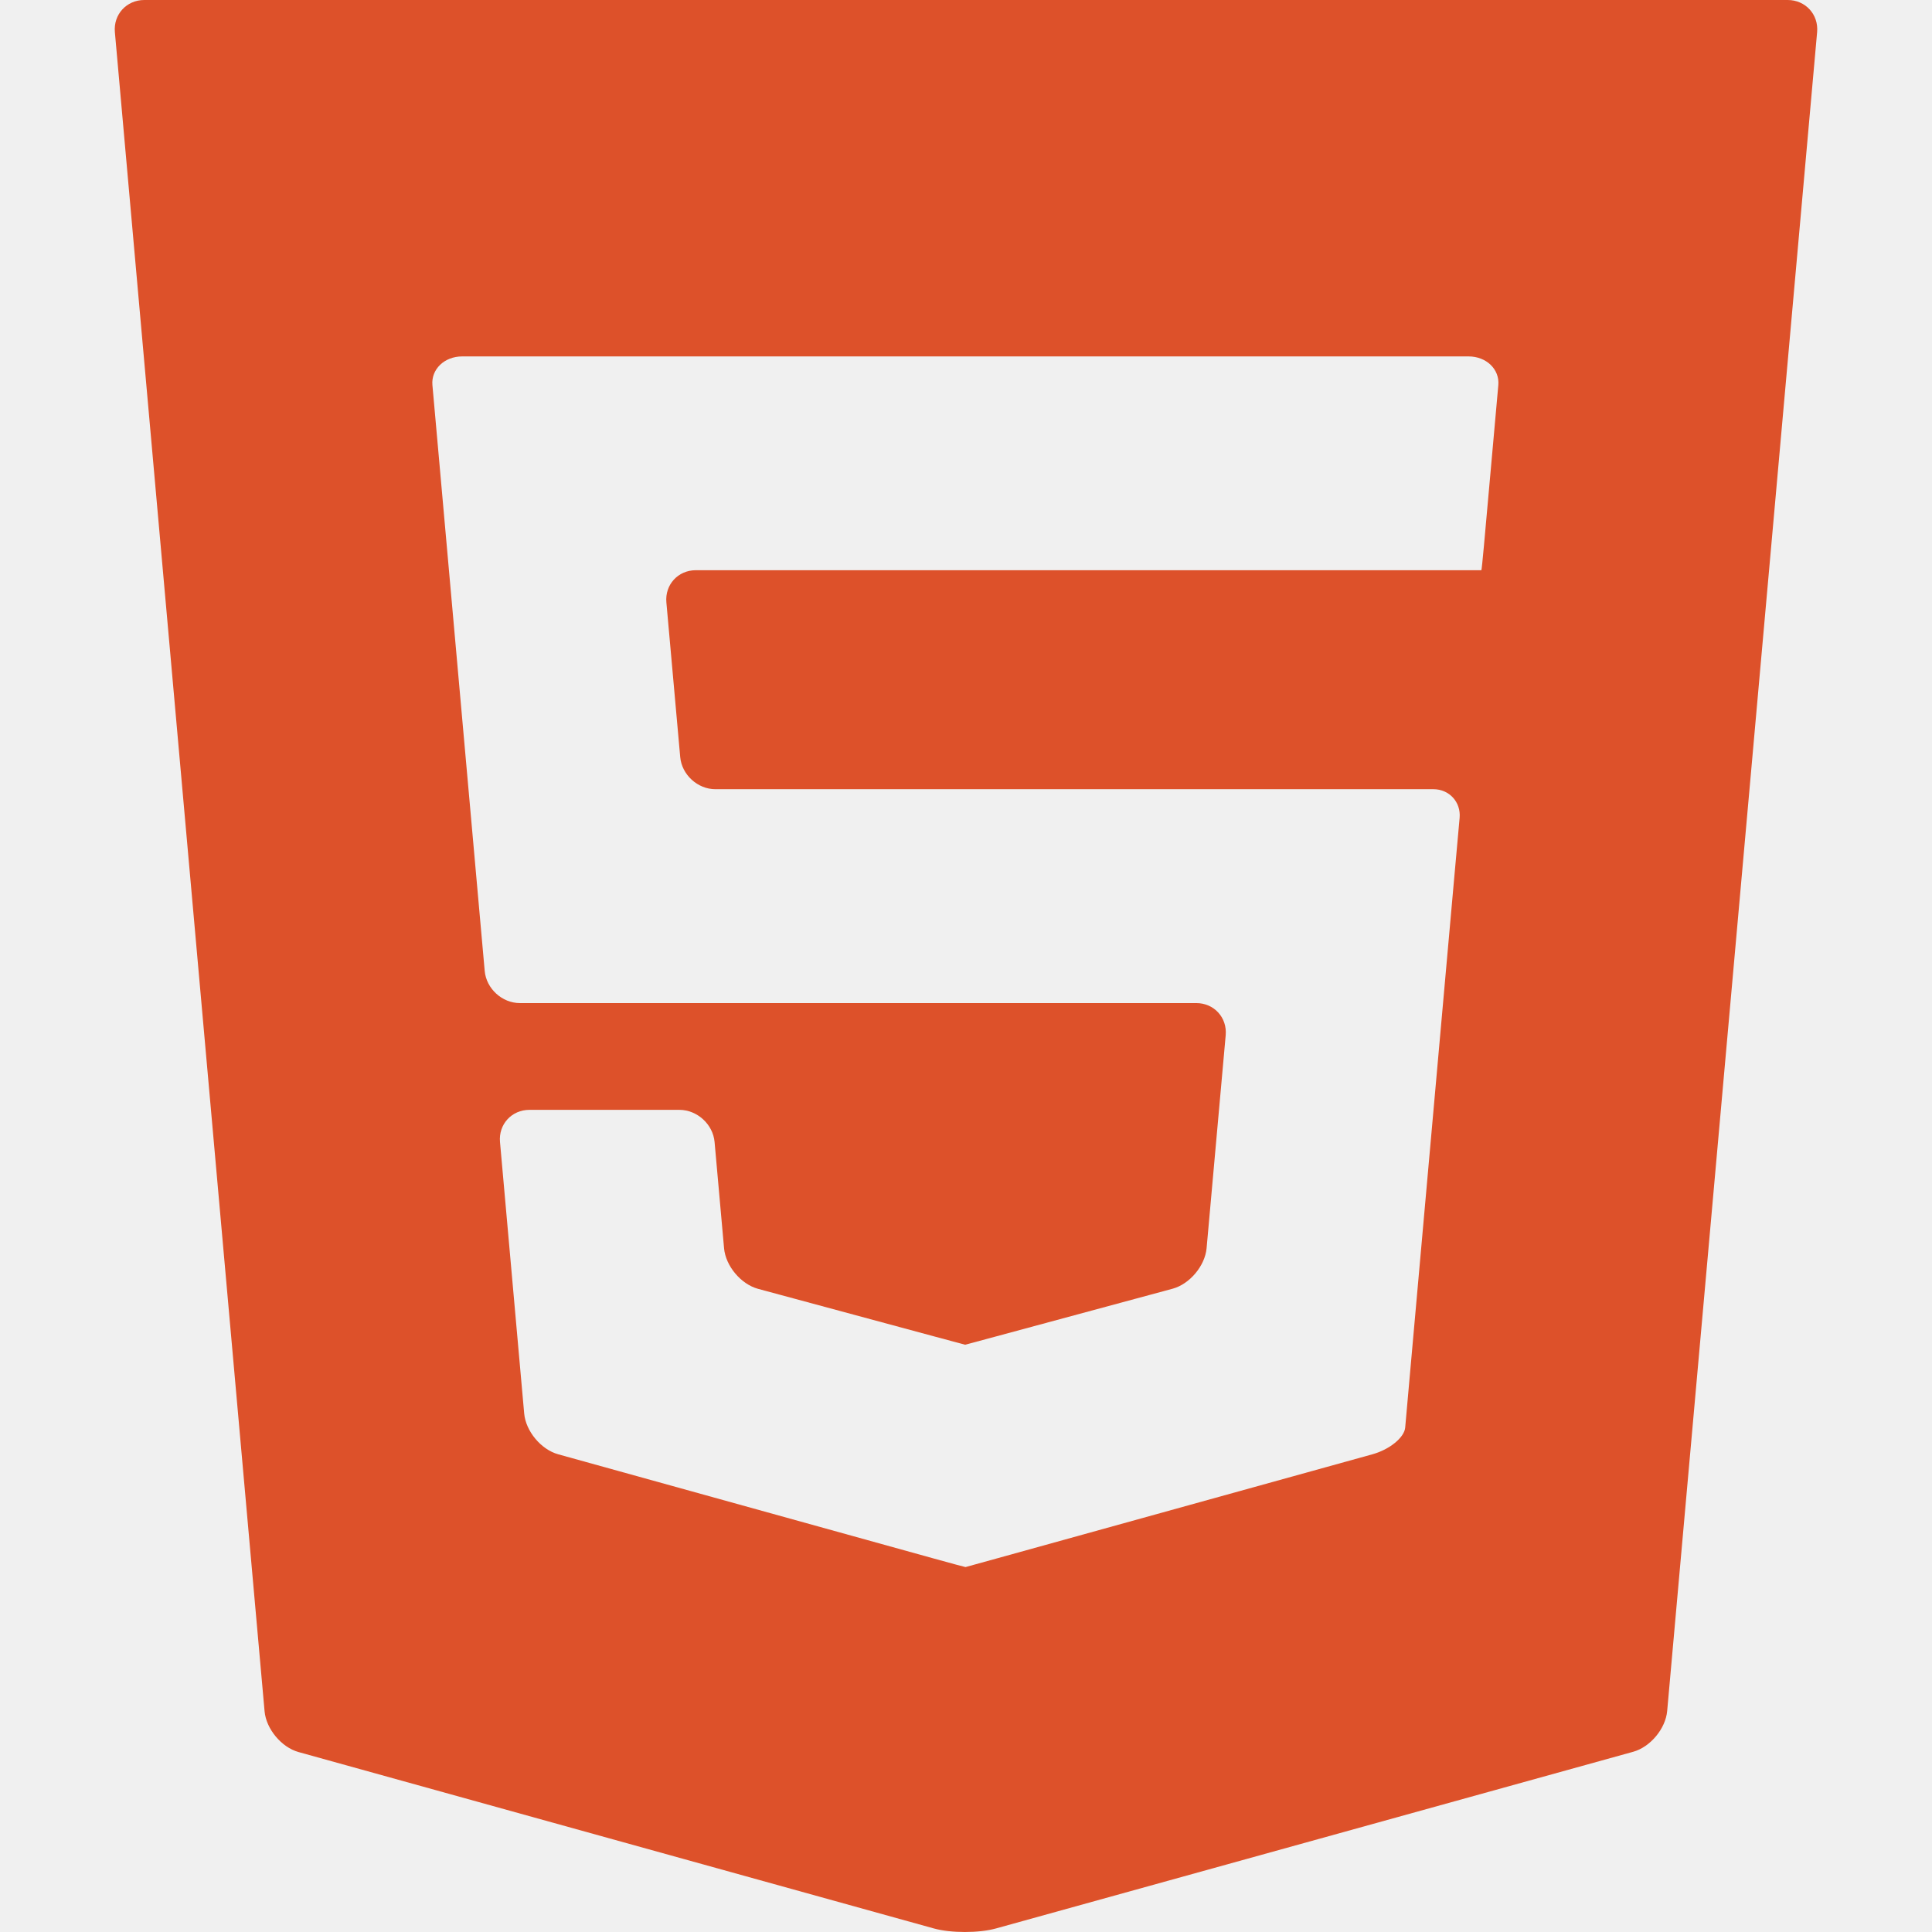
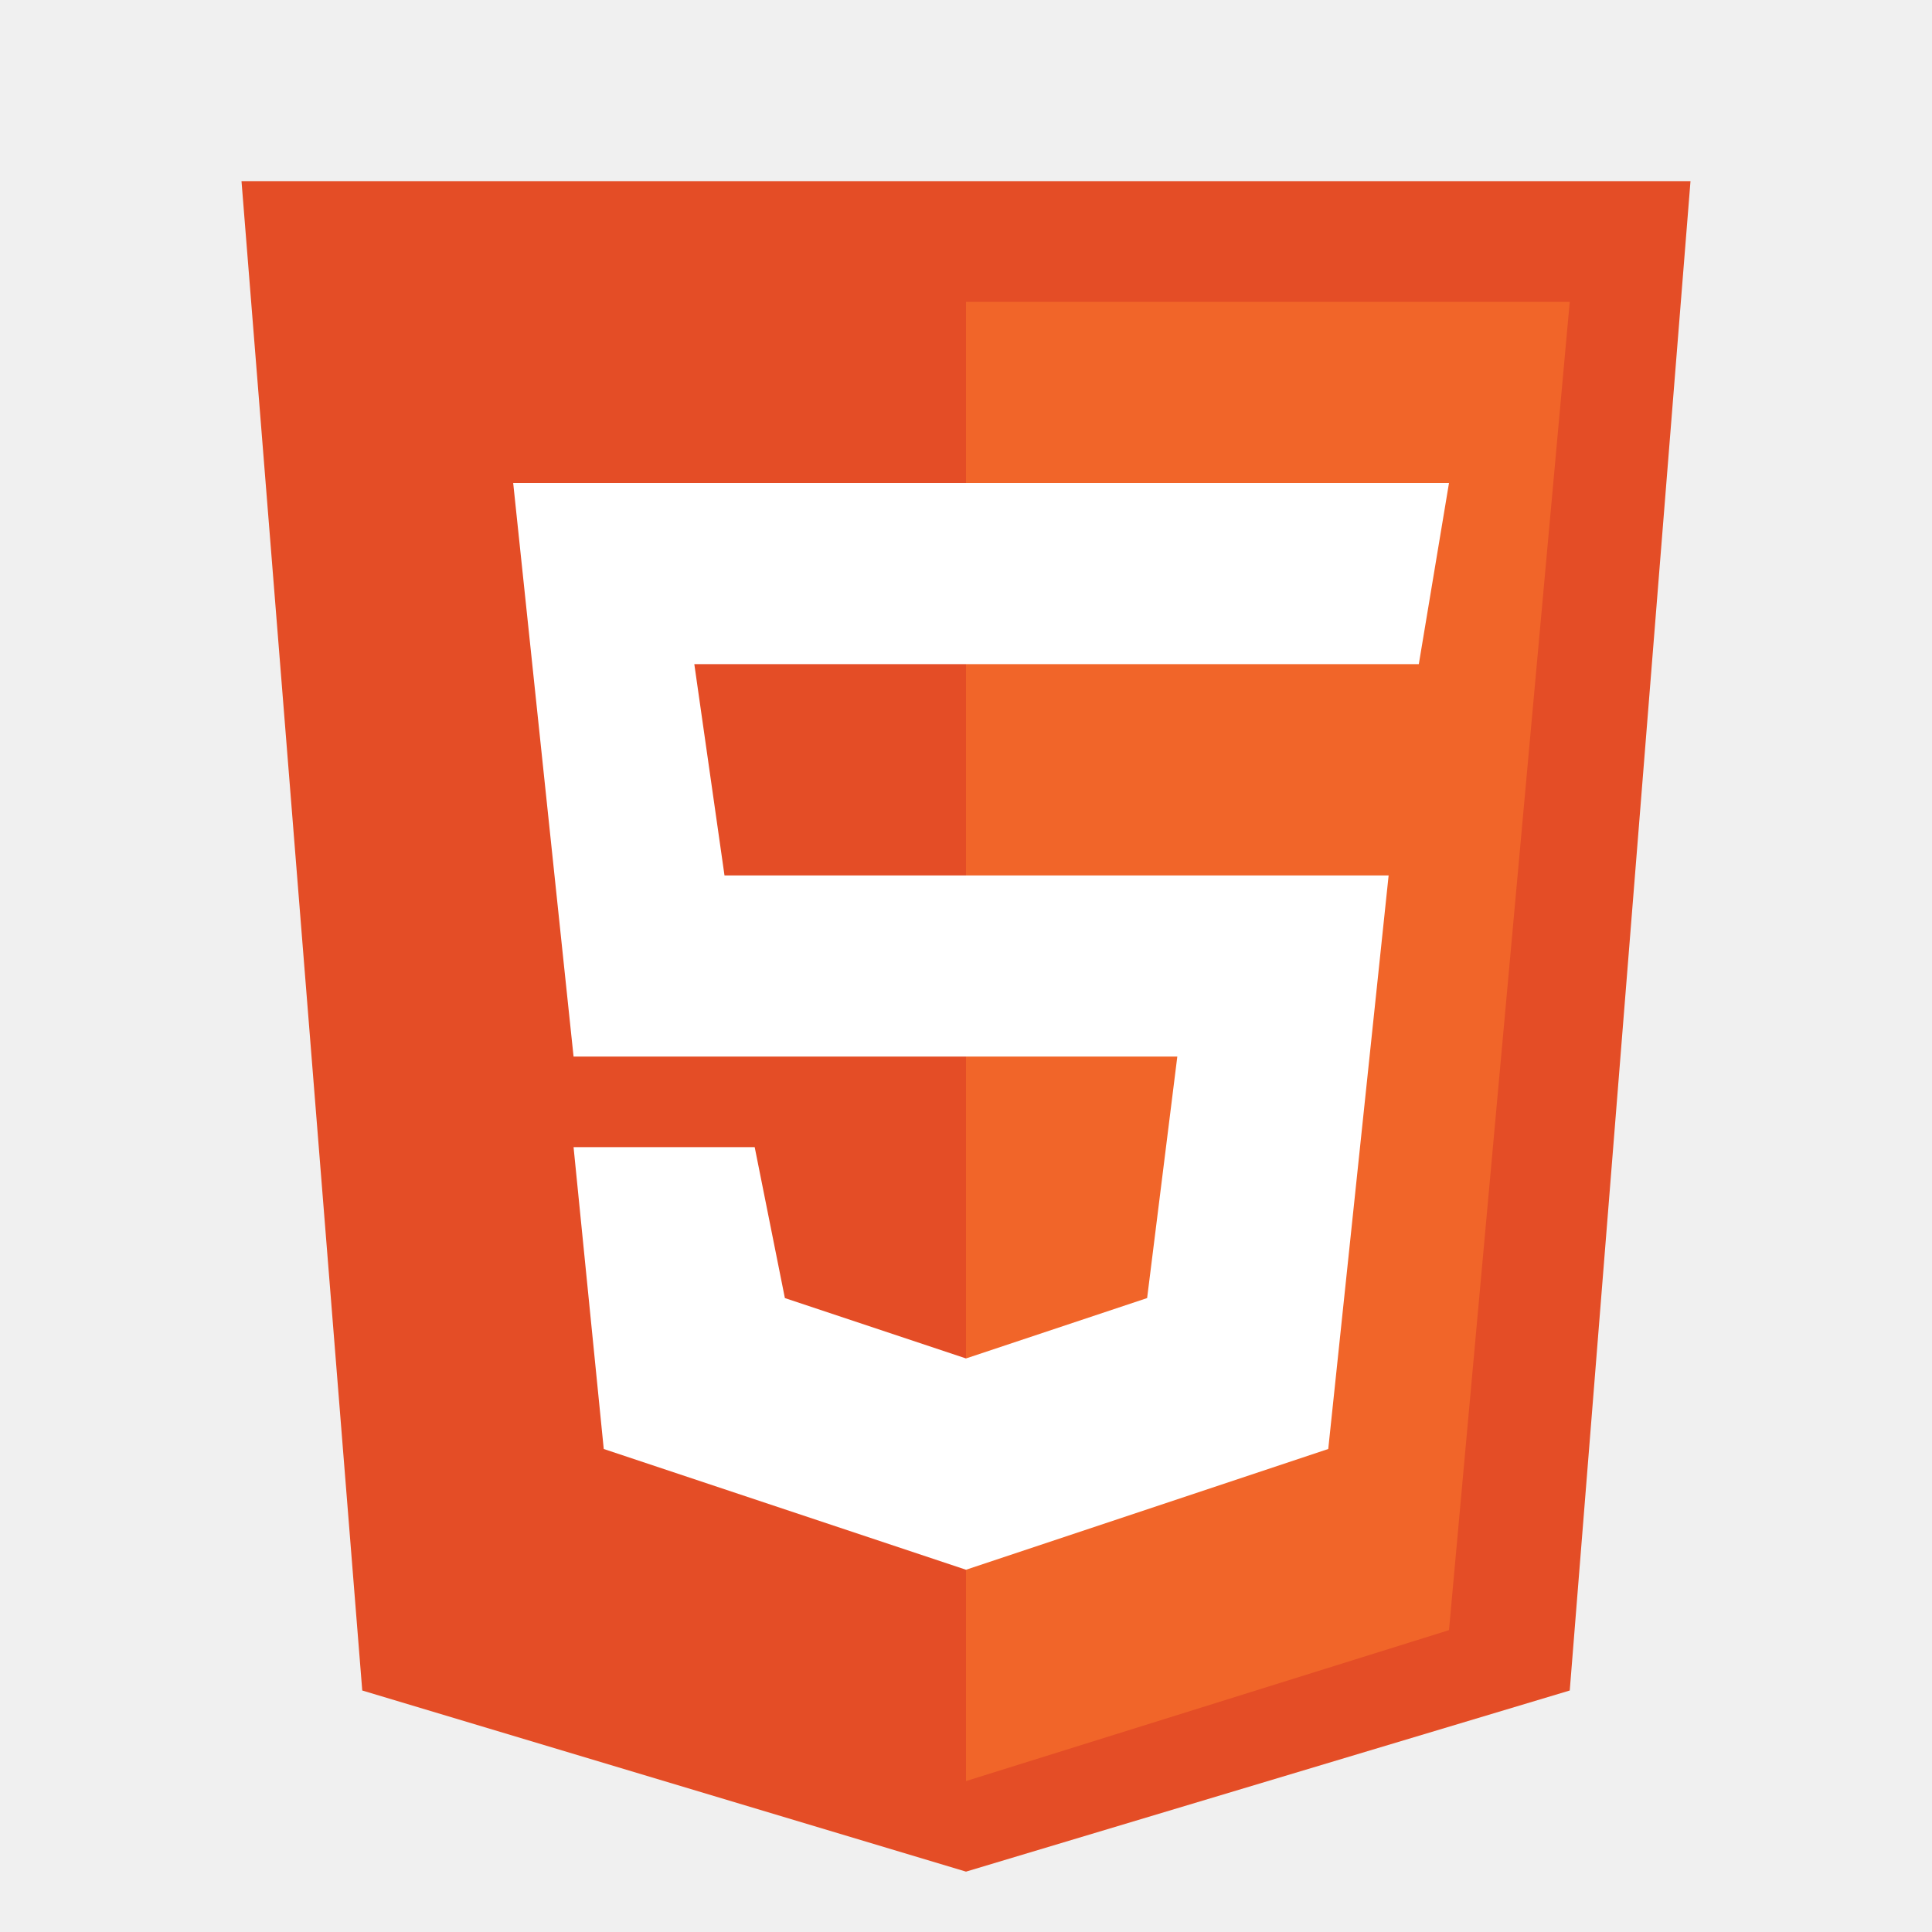
- <svg xmlns="http://www.w3.org/2000/svg" height="800px" width="800px" version="1.1" id="Layer_1" viewBox="0 0 511.997 511.997" xml:space="preserve">
-   <path style="fill:#DD512A;" d="M38.238,0c-4.706,0-8.212,3.835-7.794,8.521l39.671,444.978c0.418,4.687,4.468,9.552,9.004,10.811  l168.344,46.742c4.535,1.259,11.954,1.259,16.49,0.003l168.856-46.819c4.535-1.258,8.59-6.122,9.007-10.808L481.553,8.521  C481.974,3.835,478.464,0,473.758,0H38.238z M397.068,102.054c-0.375,4.18-1.023,11.437-1.441,16.124l-1.045,11.675  c-0.421,4.685-1.02,11.386-1.336,14.889c-0.315,3.504-0.614,6.371-0.669,6.371c-0.053,0-3.948,0-8.653,0H264.554  c-4.706,0-8.595,0-8.646,0s-3.944,0-8.65,0H184.39c-4.706,0-8.212,3.835-7.794,8.521l3.667,40.99  c0.418,4.685,4.612,8.521,9.317,8.521h57.679c4.706,0,8.598,0,8.65,0s3.941,0,8.646,0h99.142c4.706,0,11.988,0,16.182,0  c4.191,0,7.312,3.421,6.932,7.601c-0.382,4.18-1.034,11.439-1.451,16.124L373.569,365.02c-0.421,4.687-0.953,10.674-1.182,13.306  c-0.234,2.63-4.134,5.811-8.669,7.069l-99.474,27.582c-4.535,1.256-8.302,2.296-8.373,2.312c-0.07,0.015-3.836-1.003-8.373-2.26  l-99.58-27.632c-4.535-1.258-8.587-6.122-9.004-10.809l-6.41-71.945c-0.418-4.687,3.092-8.522,7.798-8.522h9.088  c4.706,0,12.406,0,17.111,0h13.552c4.706,0,8.896,3.835,9.317,8.522l2.514,28.164c0.418,4.687,4.475,9.524,9.019,10.751  l46.579,12.579c4.541,1.227,8.275,2.231,8.296,2.231c0.021,0,3.753-1.006,8.296-2.233l46.663-12.609  c4.541-1.227,8.602-6.066,9.023-10.751l5.06-56.427c0.421-4.687-3.085-8.522-7.791-8.522h-52.474c-4.706,0-8.595,0-8.646,0  s-3.944,0-8.65,0H137.765c-4.706,0-8.896-3.836-9.314-8.521l-12.416-139.126c-0.418-4.687-1.066-11.942-1.441-16.124  c-0.371-4.18,3.172-7.601,7.878-7.601h124.787c4.706,0,8.598,0,8.65,0s3.941,0,8.646,0h124.636  C393.896,94.452,397.441,97.872,397.068,102.054z" />
+ <svg xmlns="http://www.w3.org/2000/svg" width="800px" height="800px" viewBox="0 0 32 32" fill="none">
+   <path d="M6 28L4 3H28L26 28L16 31L6 28Z" fill="#E44D26" />
+   <path d="M26 5H16V29.5L24 27L26 5Z" fill="#F16529" />
+   <path d="M9.5 17.5L8.5 8H24L23.5 11H11.5L12 14.5H23L22 24L16 26L10 24L9.5 19H12.5L13 21.5L16 22.5L19 21.5L19.5 17.5H9.5Z" fill="white" />
</svg>
